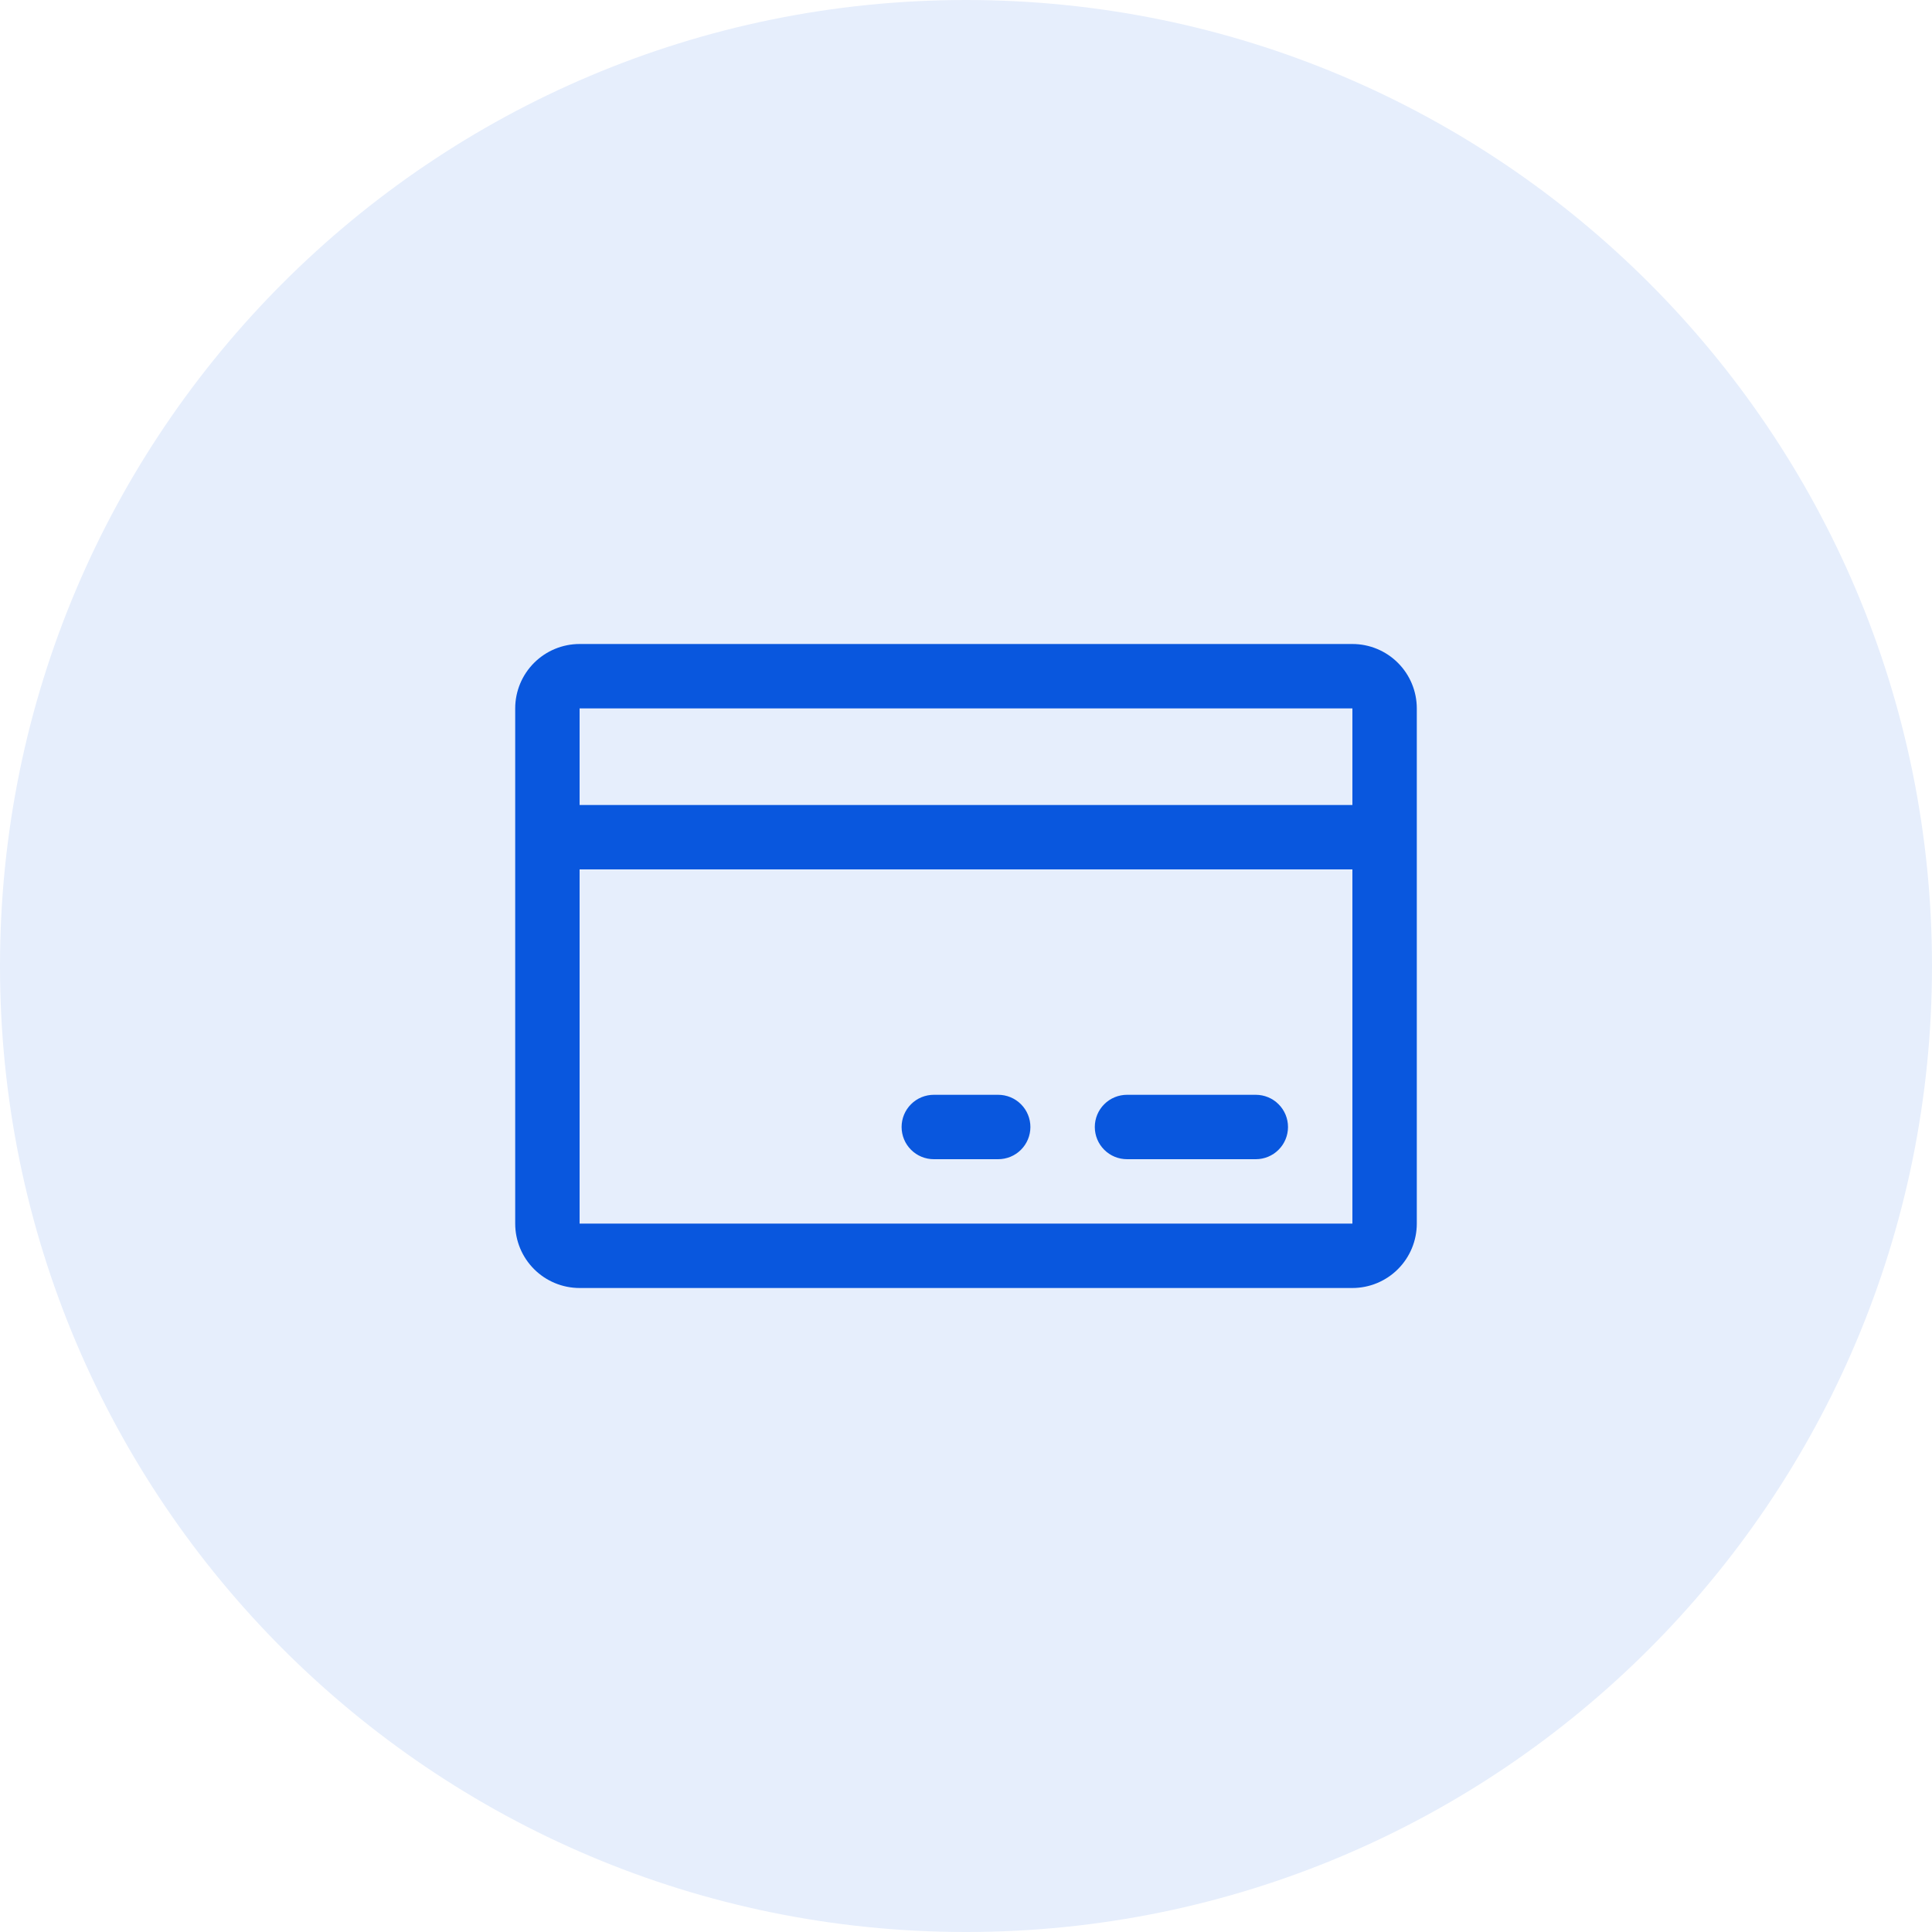
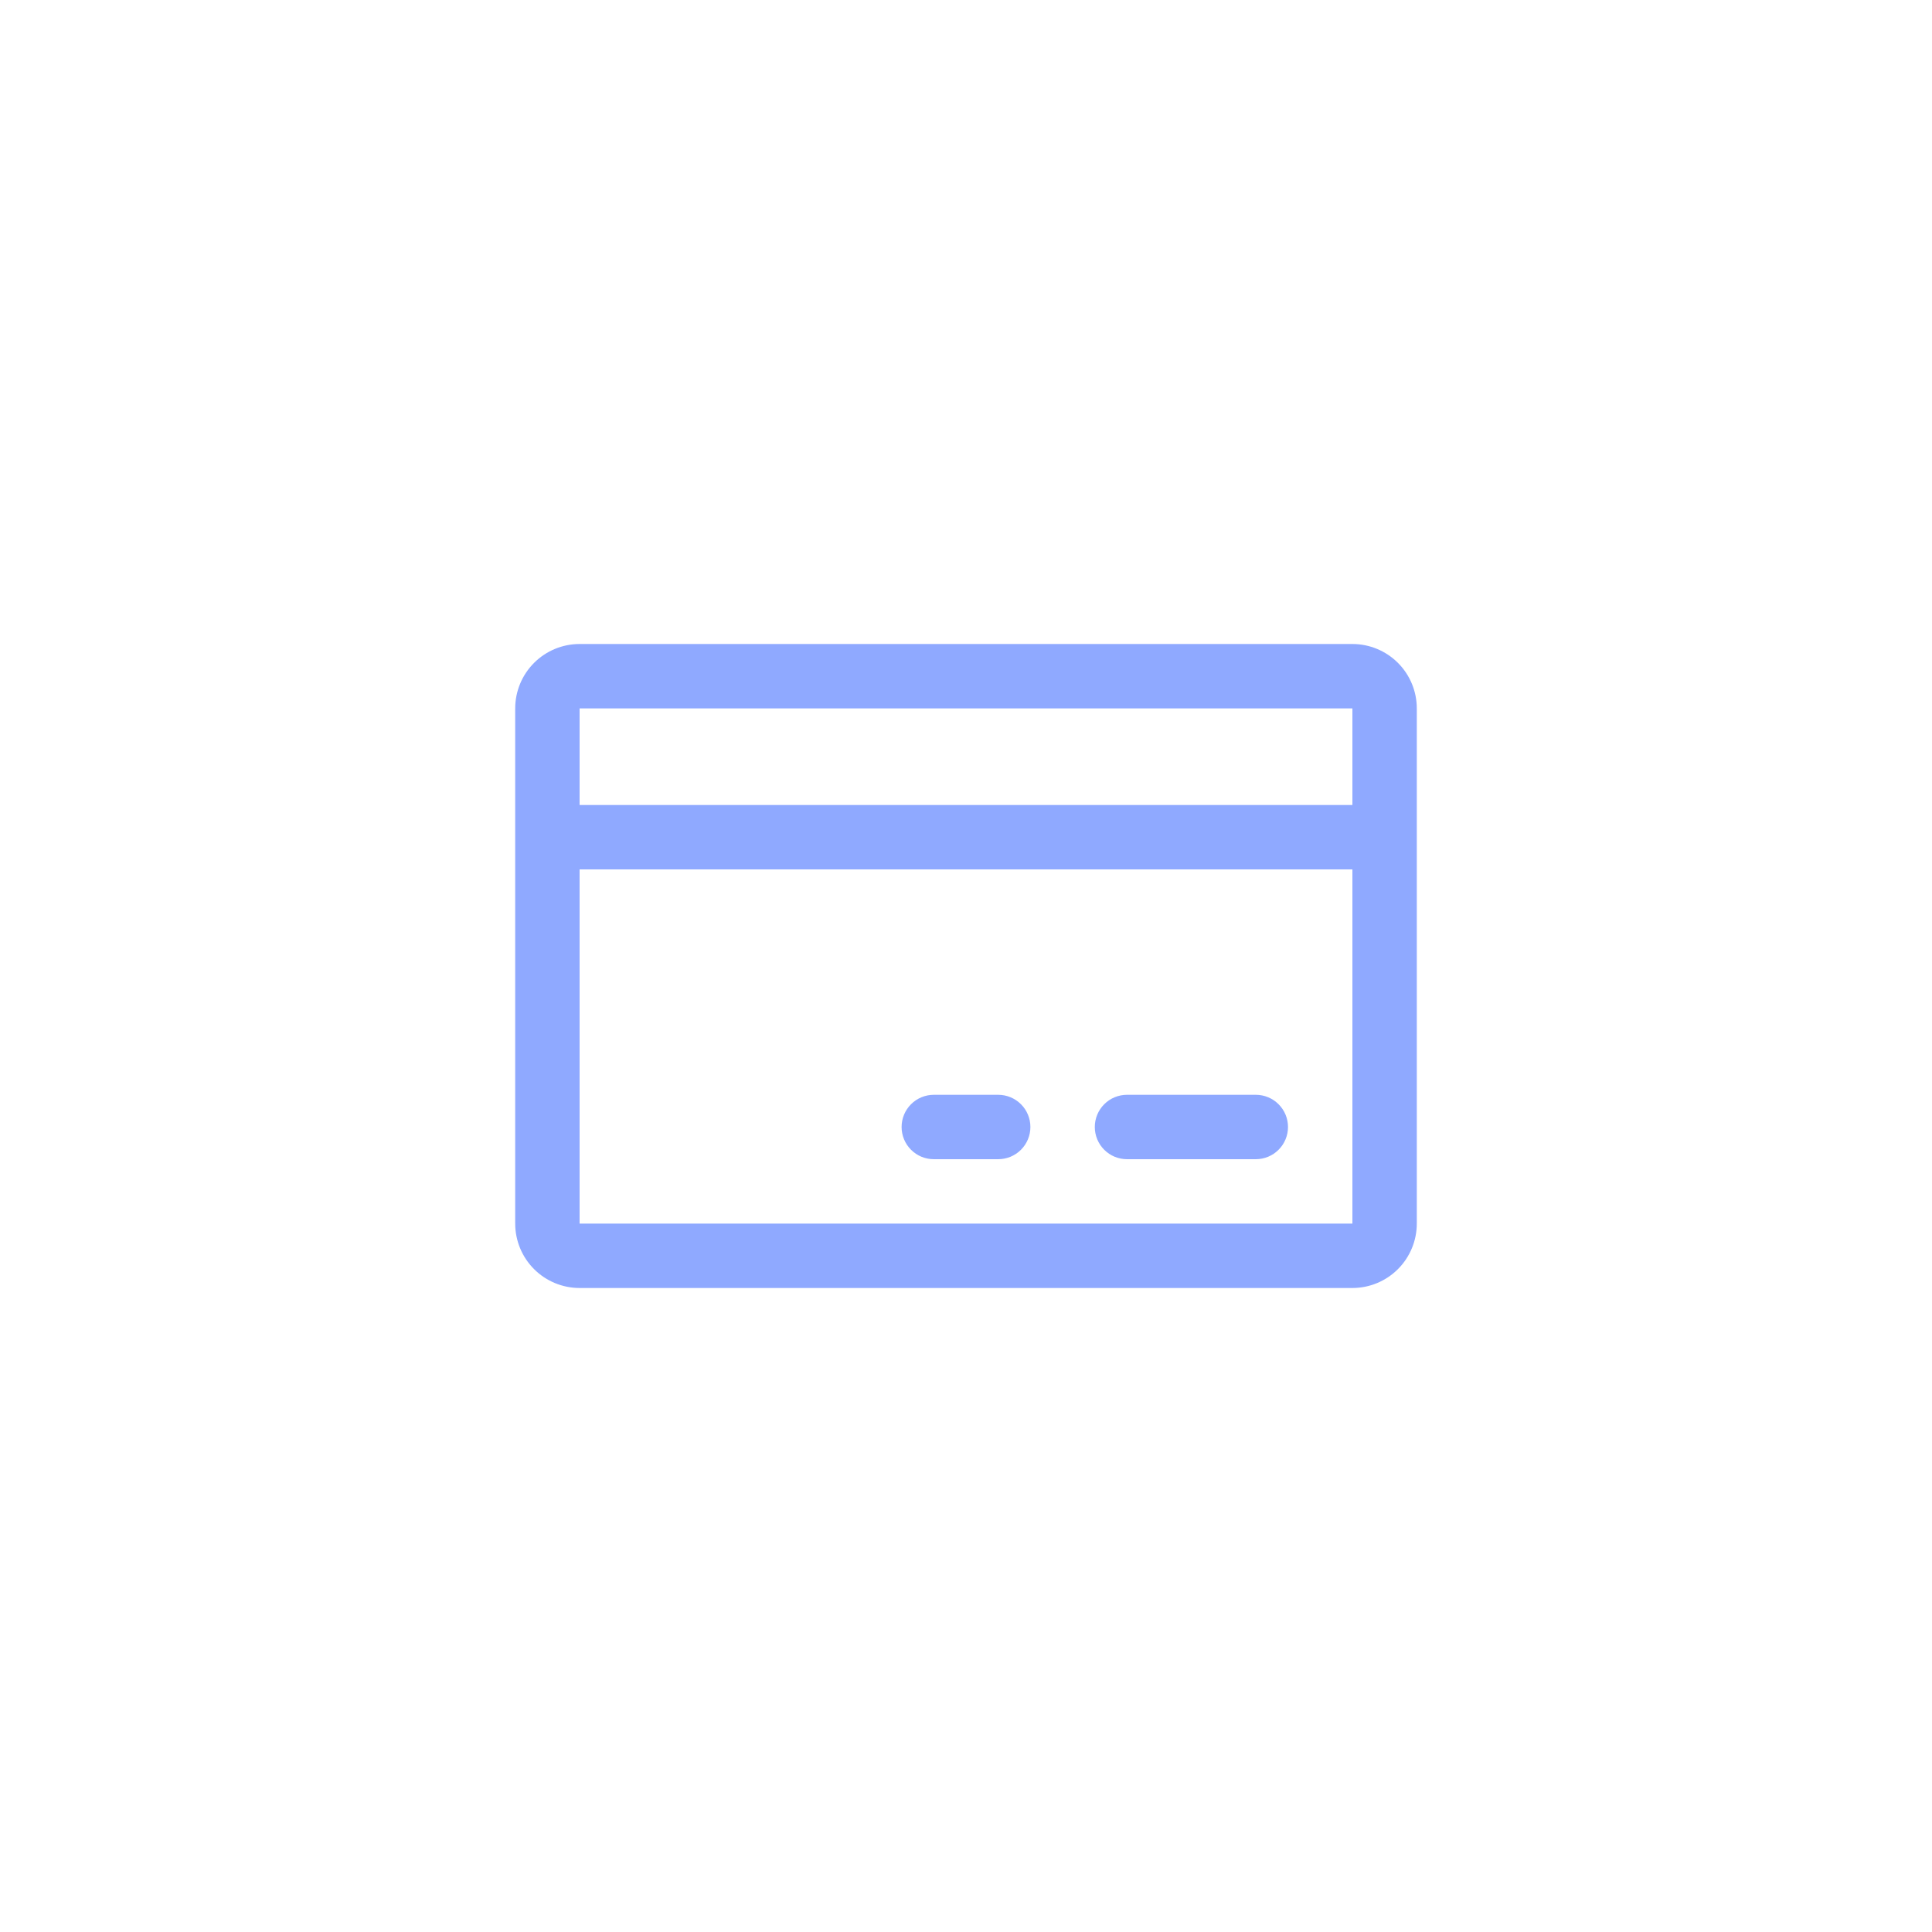
<svg xmlns="http://www.w3.org/2000/svg" width="60" height="60" viewBox="0 0 60 60" fill="none">
-   <rect width="60" height="60" rx="30" fill="#E6EEFC" />
  <g transform="translate(14,14)">
-     <path d="M28 6H4C3.47 6 2.961 6.211 2.586 6.586C2.211 6.961 2 7.47 2 8V24C2 24.53 2.211 25.039 2.586 25.414C2.961 25.789 3.47 26 4 26H28C28.53 26 29.039 25.789 29.414 25.414C29.789 25.039 30 24.53 30 24V8C30 7.47 29.789 6.961 29.414 6.586C29.039 6.211 28.53 6 28 6ZM28 8V11H4V8H28ZM28 24H4V13H28V24ZM26 21C26 21.265 25.895 21.52 25.707 21.707C25.52 21.895 25.265 22 25 22H21C20.735 22 20.48 21.895 20.293 21.707C20.105 21.52 20 21.265 20 21C20 20.735 20.105 20.48 20.293 20.293C20.48 20.105 20.735 20 21 20H25C25.265 20 25.52 20.105 25.707 20.293C25.895 20.48 26 20.735 26 21ZM18 21C18 21.265 17.895 21.52 17.707 21.707C17.52 21.895 17.265 22 17 22H15C14.735 22 14.48 21.895 14.293 21.707C14.105 21.52 14 21.265 14 21C14 20.735 14.105 20.48 14.293 20.293C14.48 20.105 14.735 20 15 20H17C17.265 20 17.52 20.105 17.707 20.293C17.895 20.48 18 20.735 18 21Z" fill="#0957DE" />
+     <path d="M28 6H4C3.47 6 2.961 6.211 2.586 6.586C2.211 6.961 2 7.47 2 8V24C2 24.53 2.211 25.039 2.586 25.414C2.961 25.789 3.47 26 4 26H28C28.53 26 29.039 25.789 29.414 25.414C29.789 25.039 30 24.53 30 24V8C30 7.47 29.789 6.961 29.414 6.586C29.039 6.211 28.53 6 28 6ZM28 8V11H4V8H28ZM28 24H4V13H28V24ZM26 21C26 21.265 25.895 21.52 25.707 21.707C25.52 21.895 25.265 22 25 22H21C20.735 22 20.48 21.895 20.293 21.707C20.105 21.52 20 21.265 20 21C20 20.735 20.105 20.48 20.293 20.293C20.48 20.105 20.735 20 21 20H25C25.265 20 25.52 20.105 25.707 20.293C25.895 20.48 26 20.735 26 21ZM18 21C18 21.265 17.895 21.52 17.707 21.707C17.52 21.895 17.265 22 17 22H15C14.735 22 14.48 21.895 14.293 21.707C14.105 21.52 14 21.265 14 21C14 20.735 14.105 20.48 14.293 20.293C14.48 20.105 14.735 20 15 20H17C17.265 20 17.52 20.105 17.707 20.293C17.895 20.48 18 20.735 18 21Z" fill="#8FA9FF" />
  </g>
</svg>
